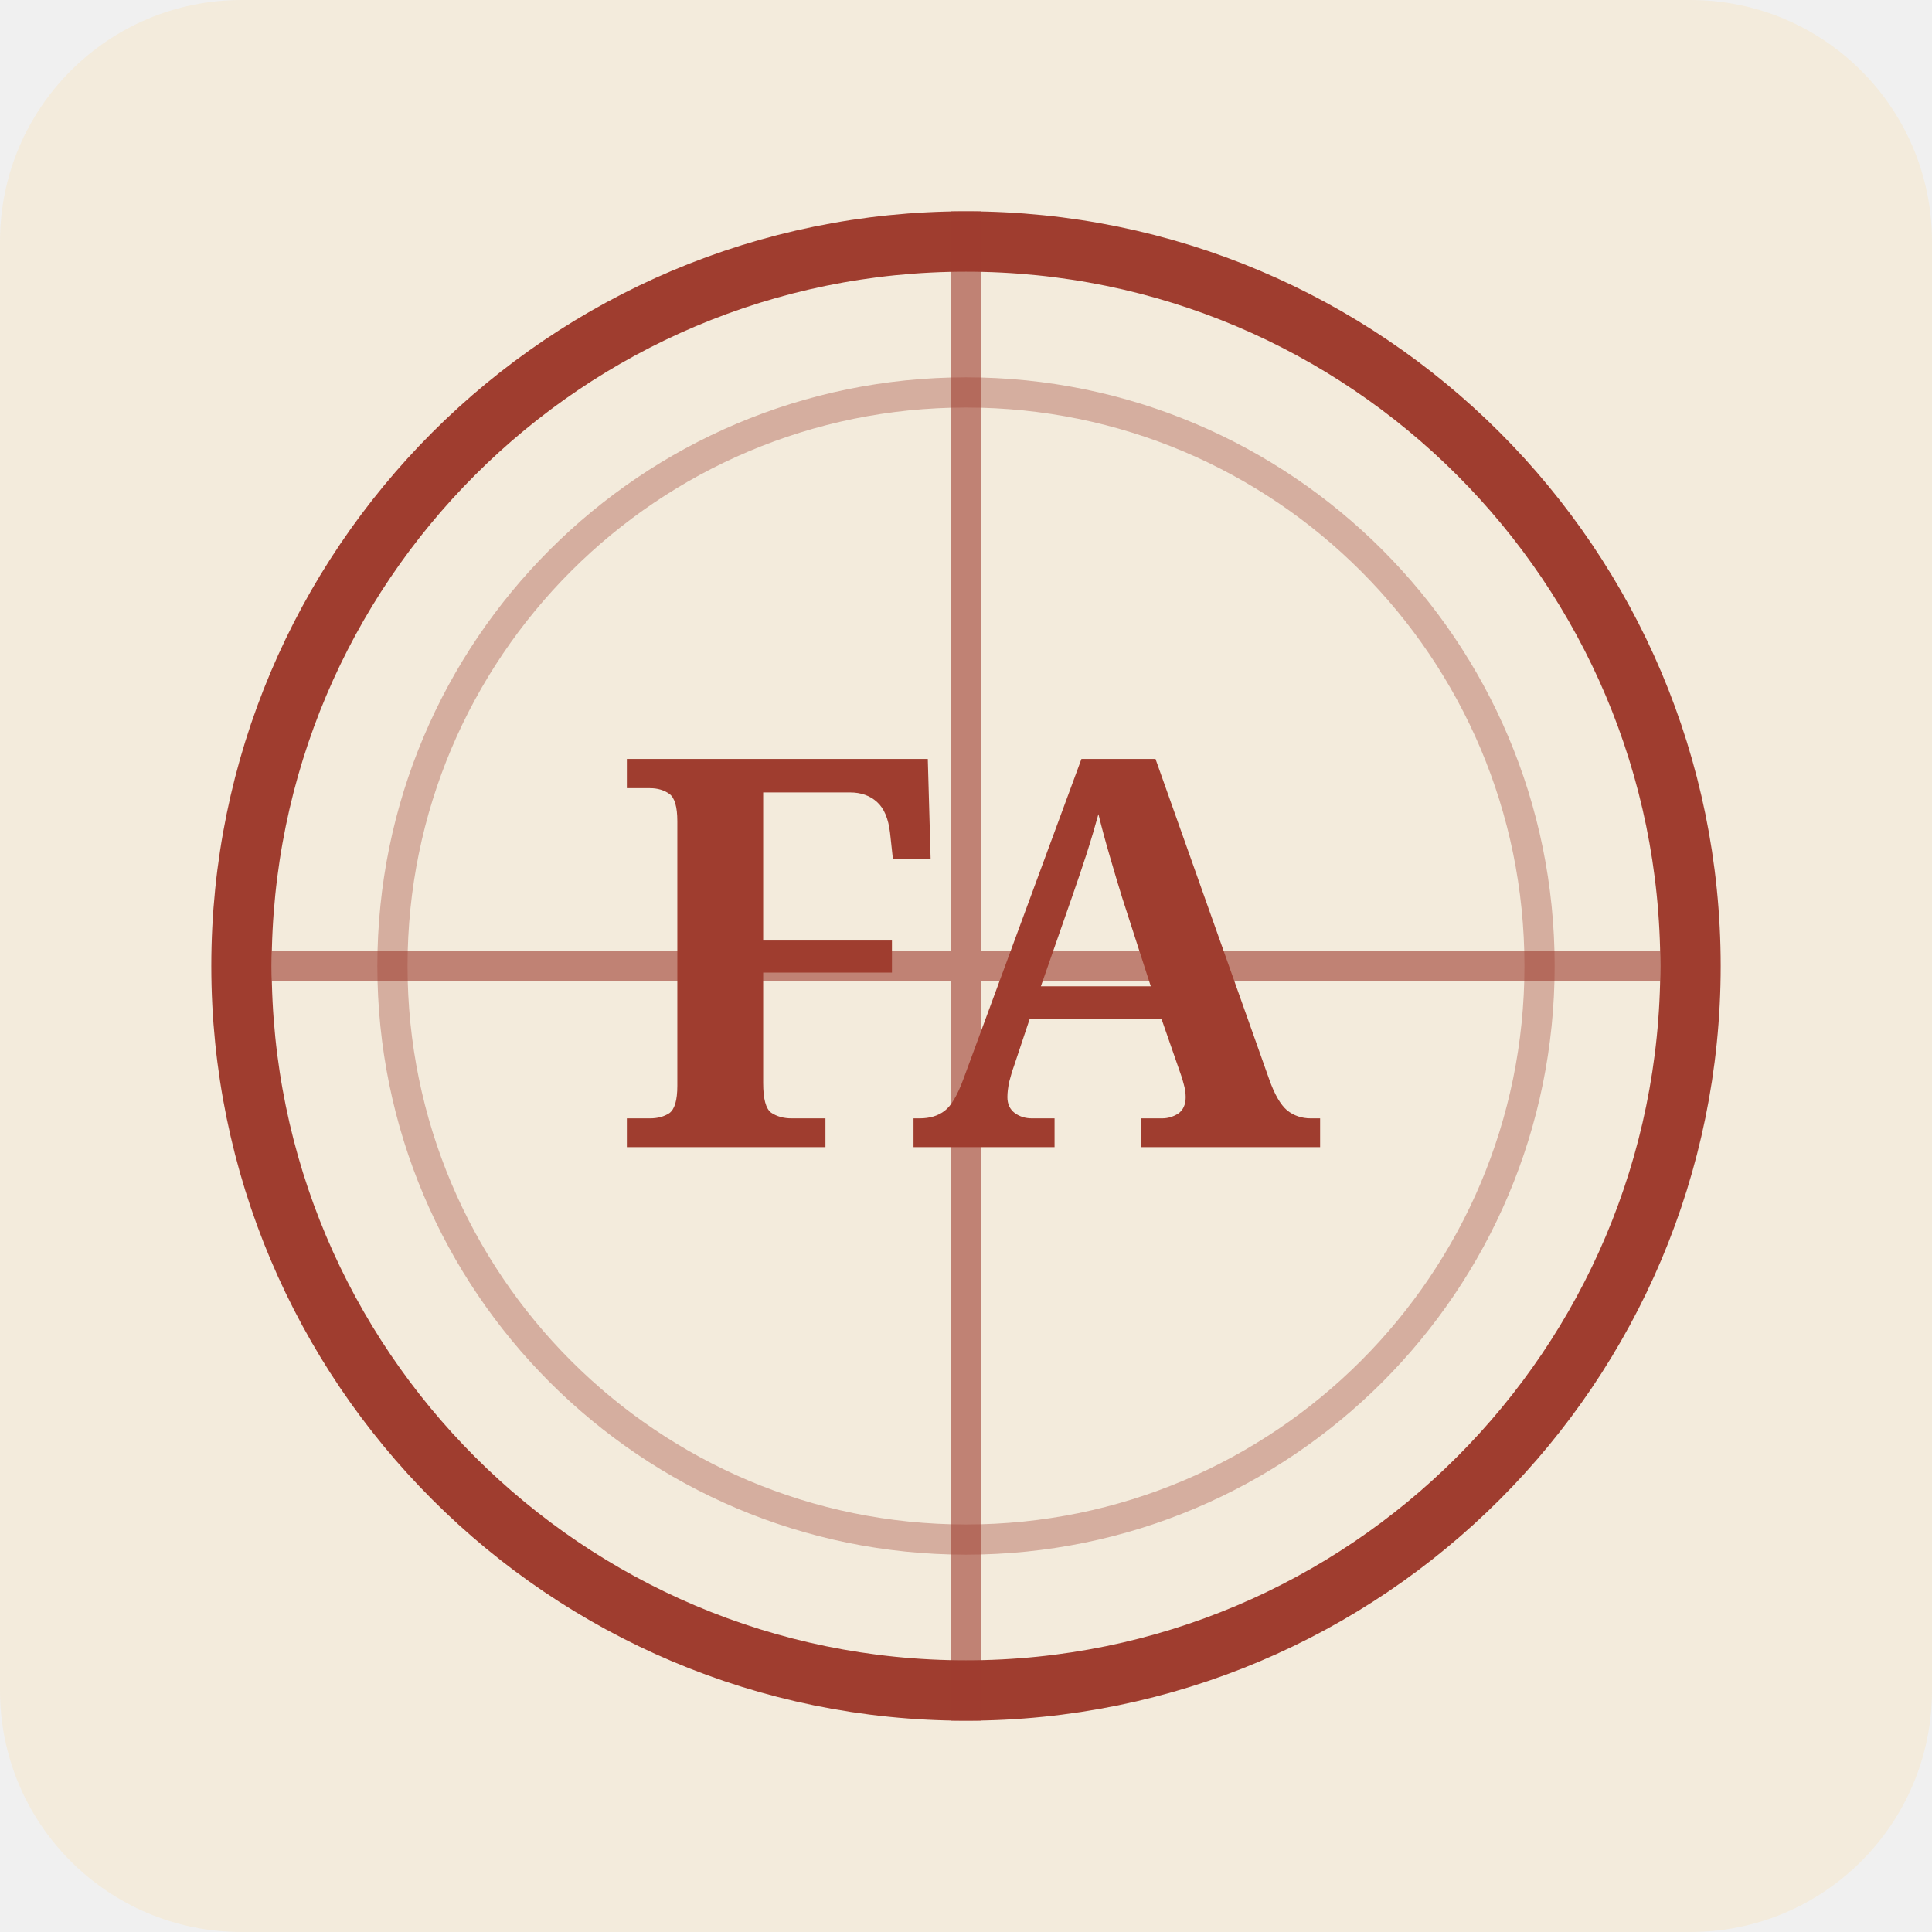
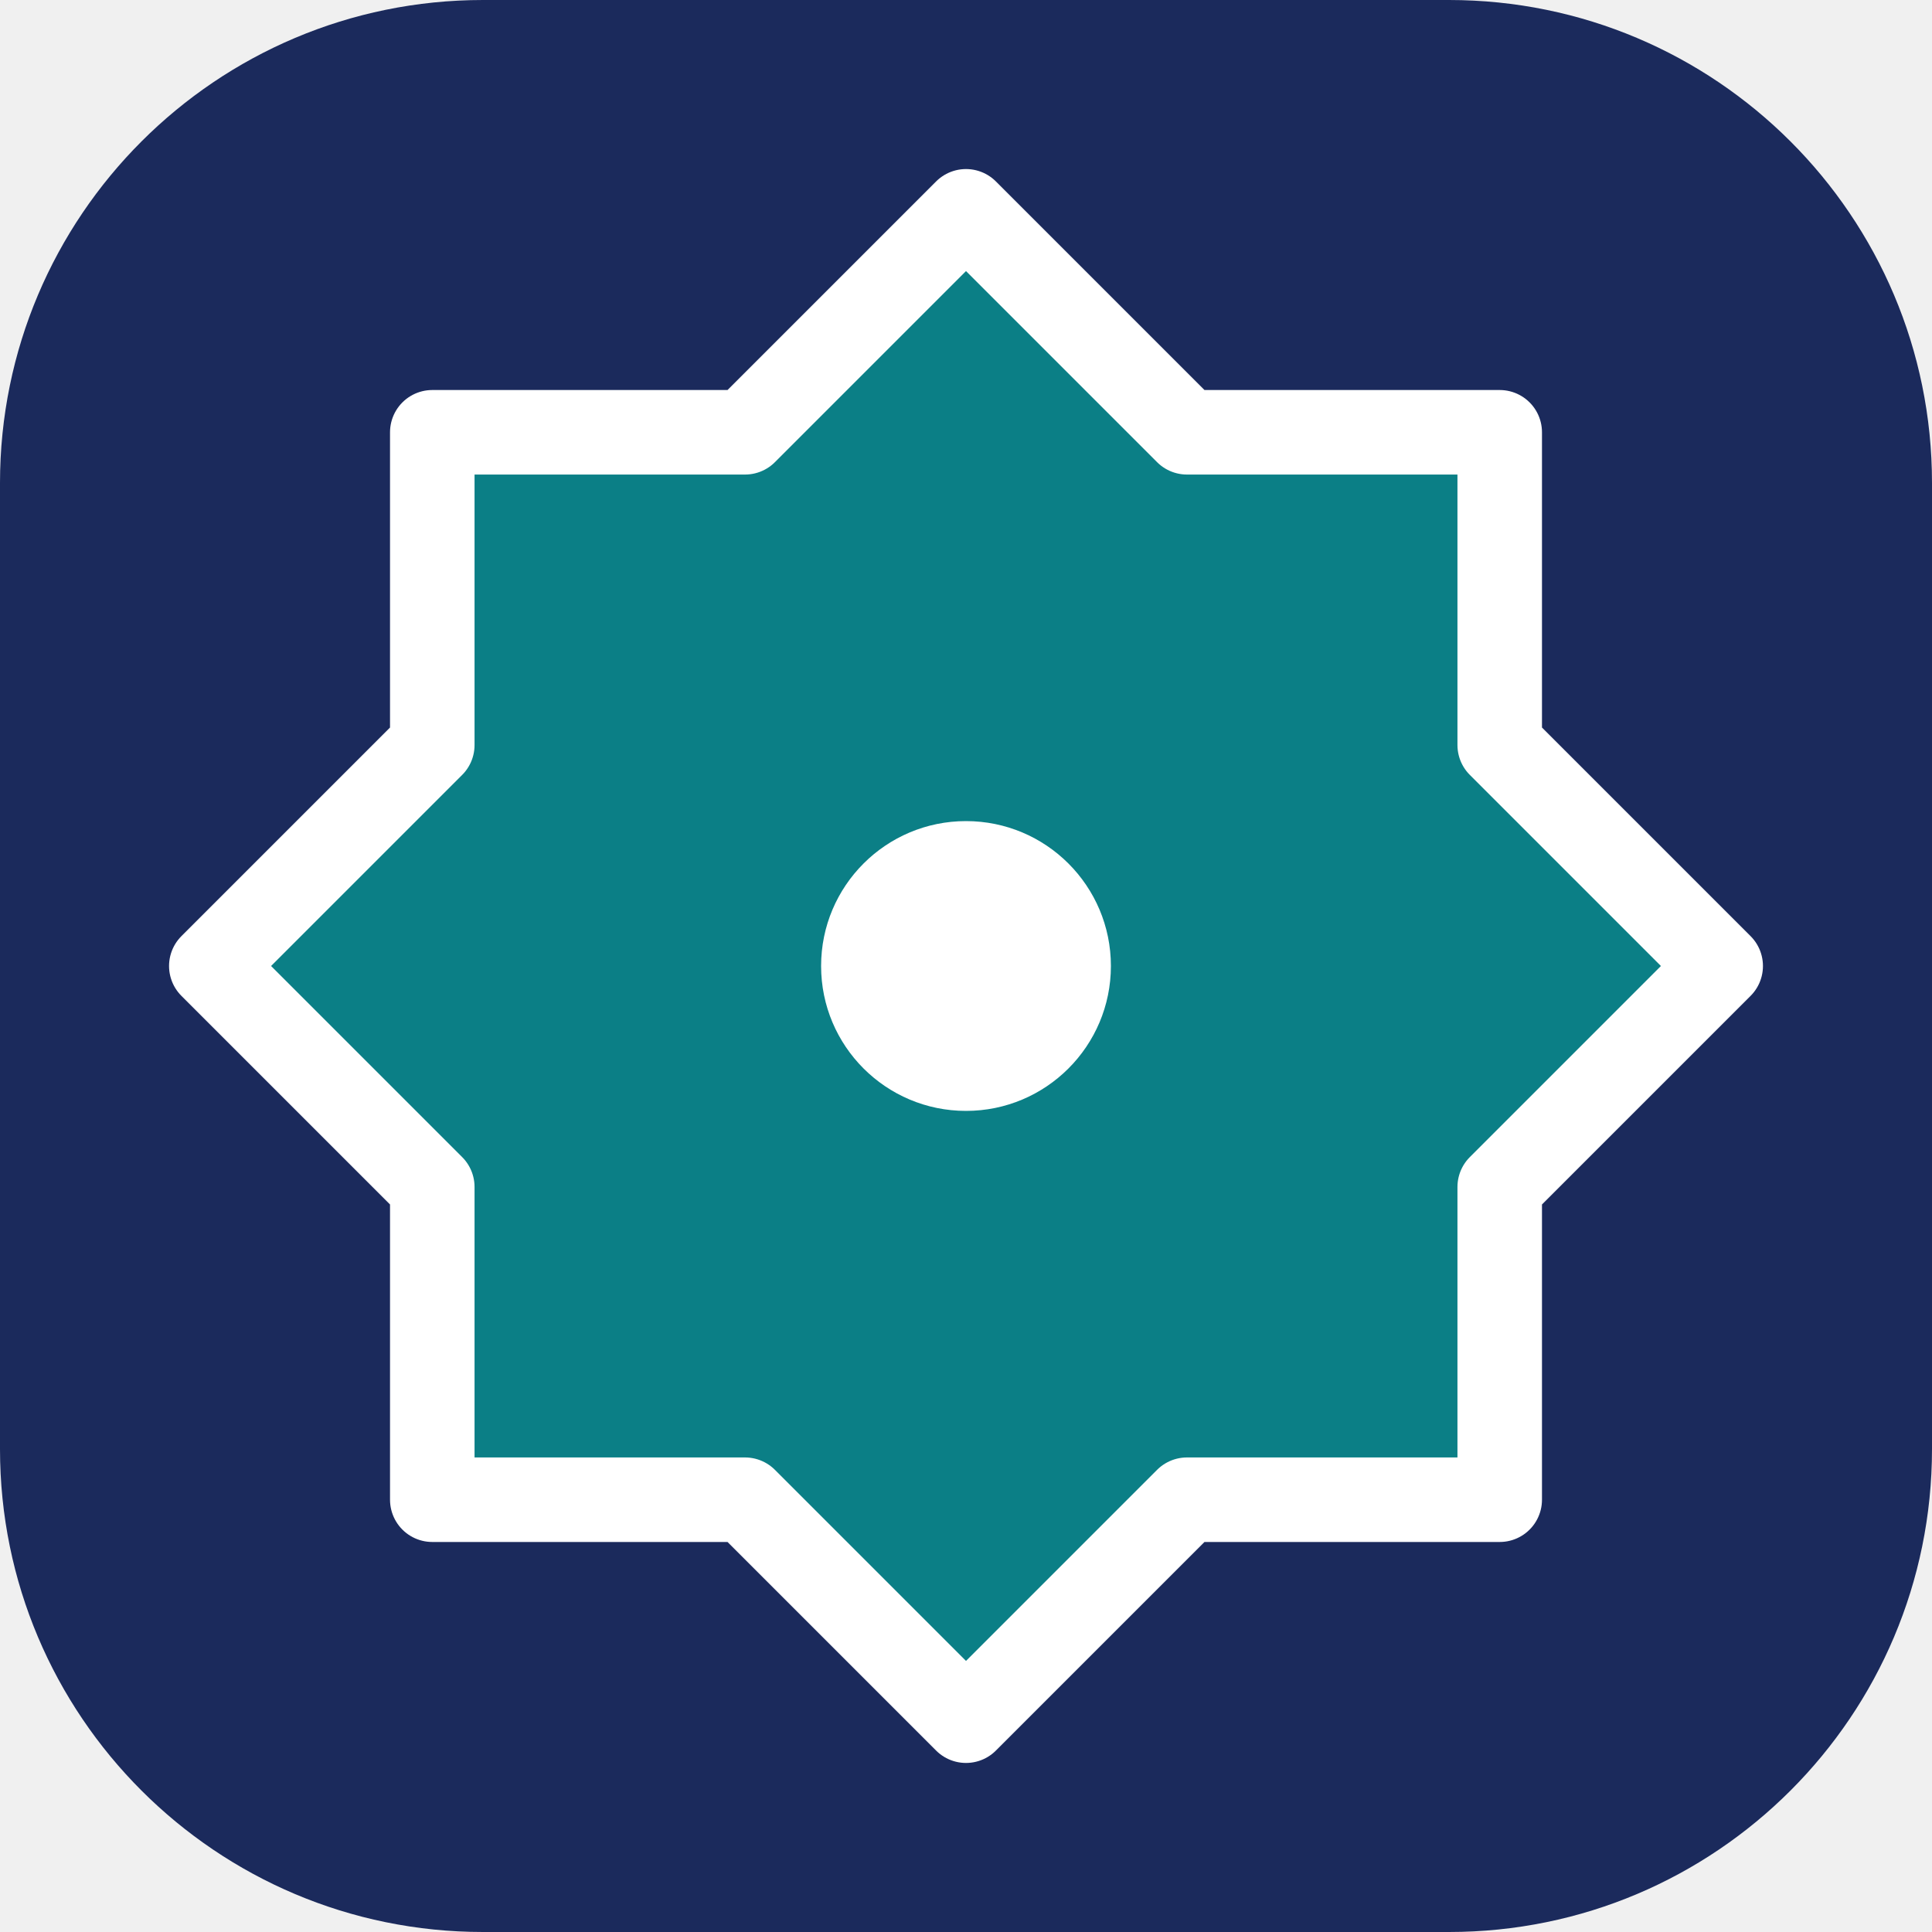
- <svg xmlns="http://www.w3.org/2000/svg" viewBox="0 0 64 64">
-   <rect width="64" height="64" rx="8" fill="#f3ebdc" />
-   <circle cx="32" cy="32" r="24" fill="none" stroke="#9f3d2f" stroke-width="2" />
-   <circle cx="32" cy="32" r="19" fill="none" stroke="#9f3d2f" stroke-opacity=".35" />
-   <path d="M32 7v50M9 32h46" stroke="#9f3d2f" stroke-width="1" stroke-opacity=".6" />
-   <text x="32" y="38" text-anchor="middle" font-family="Georgia,serif" font-size="18" font-weight="700" fill="#9f3d2f">FA</text>
+ <svg xmlns="http://www.w3.org/2000/svg" viewBox="0 0 32 32">
+   <rect width="32" height="32" rx="8" fill="#1B2A5C" />
+   <path d="M16.00 3.50 L19.66 7.16 L24.84 7.16 L24.84 12.34 L28.50 16.00 L24.84 19.66 L24.84 24.84 L19.66 24.84 L16.00 28.50 L12.34 24.84 L7.16 24.84 L7.16 19.66 L3.50 16.00 L7.16 12.34 L7.16 7.16 L12.34 7.16Z" fill="#0B7F86" stroke="#fff" stroke-width="1.4" stroke-linejoin="round" />
+   <circle cx="16" cy="16" r="2.4" fill="#fff" />
</svg>
